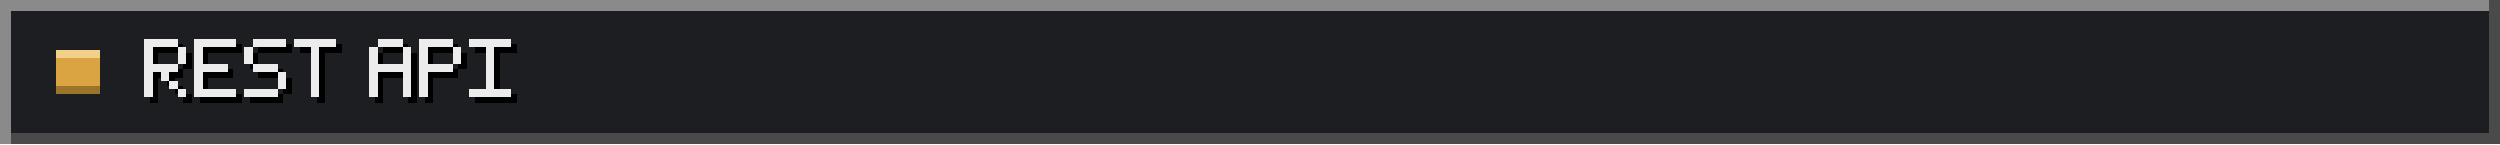
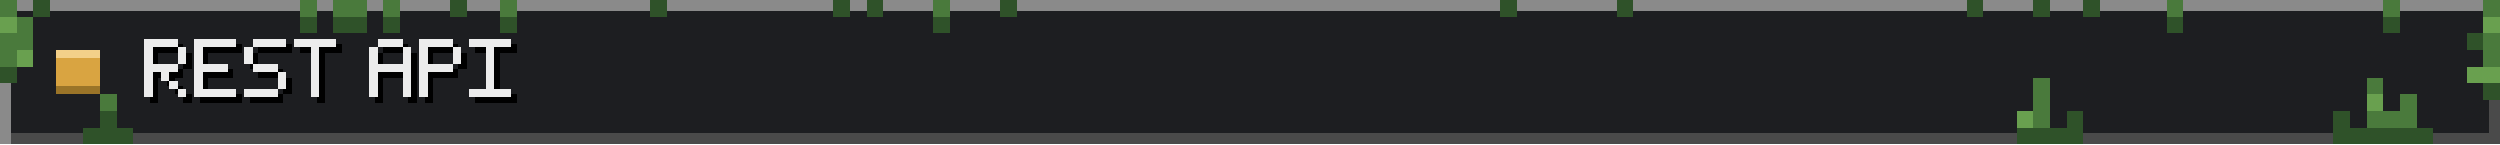
<svg xmlns="http://www.w3.org/2000/svg" width="900" height="52" viewBox="0 0 900 52" shape-rendering="crispEdges" role="img" aria-label="REST API">
  <style />
  <rect width="900" height="52" fill="#1d1e21" />
  <rect width="900" height="4" fill="#8a8a8a" />
  <rect y="48" width="900" height="4" fill="#4a4a4a" />
  <rect width="4" height="52" fill="#8a8a8a" />
  <rect x="896" width="4" height="52" fill="#4a4a4a" />
  <rect x="20" y="18" width="16" height="16" fill="#d9a441" />
  <rect x="20" y="18" width="16" height="3" fill="#f3d089" />
  <rect x="20" y="31" width="16" height="3" fill="#9a7428" />
  <path fill="#000000" d="M54 16h12v3h-12zM54 19h3v3h-3zM66 19h3v3h-3zM54 22h3v3h-3zM66 22h3v3h-3zM54 25h12v3h-12zM54 28h3v3h-3zM60 28h3v3h-3zM54 31h3v3h-3zM63 31h3v3h-3zM54 34h3v3h-3zM66 34h3v3h-3zM72 16h15v3h-15zM72 19h3v3h-3zM72 22h3v3h-3zM72 25h12v3h-12zM72 28h3v3h-3zM72 31h3v3h-3zM72 34h15v3h-15zM93 16h12v3h-12zM90 19h3v3h-3zM90 22h3v3h-3zM93 25h9v3h-9zM102 28h3v3h-3zM102 31h3v3h-3zM90 34h12v3h-12zM108 16h15v3h-15zM114 19h3v3h-3zM114 22h3v3h-3zM114 25h3v3h-3zM114 28h3v3h-3zM114 31h3v3h-3zM114 34h3v3h-3zM138 16h9v3h-9zM135 19h3v3h-3zM147 19h3v3h-3zM135 22h3v3h-3zM147 22h3v3h-3zM135 25h15v3h-15zM135 28h3v3h-3zM147 28h3v3h-3zM135 31h3v3h-3zM147 31h3v3h-3zM135 34h3v3h-3zM147 34h3v3h-3zM153 16h12v3h-12zM153 19h3v3h-3zM165 19h3v3h-3zM153 22h3v3h-3zM165 22h3v3h-3zM153 25h12v3h-12zM153 28h3v3h-3zM153 31h3v3h-3zM153 34h3v3h-3zM171 16h15v3h-15zM177 19h3v3h-3zM177 22h3v3h-3zM177 25h3v3h-3zM177 28h3v3h-3zM177 31h3v3h-3zM171 34h15v3h-15z" />
  <path fill="#ececec" d="M52 14h12v3h-12zM52 17h3v3h-3zM64 17h3v3h-3zM52 20h3v3h-3zM64 20h3v3h-3zM52 23h12v3h-12zM52 26h3v3h-3zM58 26h3v3h-3zM52 29h3v3h-3zM61 29h3v3h-3zM52 32h3v3h-3zM64 32h3v3h-3zM70 14h15v3h-15zM70 17h3v3h-3zM70 20h3v3h-3zM70 23h12v3h-12zM70 26h3v3h-3zM70 29h3v3h-3zM70 32h15v3h-15zM91 14h12v3h-12zM88 17h3v3h-3zM88 20h3v3h-3zM91 23h9v3h-9zM100 26h3v3h-3zM100 29h3v3h-3zM88 32h12v3h-12zM106 14h15v3h-15zM112 17h3v3h-3zM112 20h3v3h-3zM112 23h3v3h-3zM112 26h3v3h-3zM112 29h3v3h-3zM112 32h3v3h-3zM136 14h9v3h-9zM133 17h3v3h-3zM145 17h3v3h-3zM133 20h3v3h-3zM145 20h3v3h-3zM133 23h15v3h-15zM133 26h3v3h-3zM145 26h3v3h-3zM133 29h3v3h-3zM145 29h3v3h-3zM133 32h3v3h-3zM145 32h3v3h-3zM151 14h12v3h-12zM151 17h3v3h-3zM163 17h3v3h-3zM151 20h3v3h-3zM163 20h3v3h-3zM151 23h12v3h-12zM151 26h3v3h-3zM151 29h3v3h-3zM151 32h3v3h-3zM169 14h15v3h-15zM175 17h3v3h-3zM175 20h3v3h-3zM175 23h3v3h-3zM175 26h3v3h-3zM175 29h3v3h-3zM169 32h15v3h-15z" />
+   <g id="vines">
+     <rect x="0" y="0" width="6" height="6" fill="#4a7a3c" />
+     <rect x="12" y="0" width="6" height="6" fill="#2f5229" />
+     <rect x="108" y="0" width="6" height="6" fill="#4a7a3c" />
+     <rect x="120" y="0" width="6" height="6" fill="#4a7a3c" />
+     <rect x="126" y="0" width="6" height="6" fill="#4a7a3c" />
+     <rect x="138" y="0" width="6" height="6" fill="#4a7a3c" />
+     <rect x="162" y="0" width="6" height="6" fill="#2f5229" />
+     <rect x="180" y="0" width="6" height="6" fill="#4a7a3c" />
+     <rect x="234" y="0" width="6" height="6" fill="#2f5229" />
+     <rect x="300" y="0" width="6" height="6" fill="#2f5229" />
+     <rect x="312" y="0" width="6" height="6" fill="#2f5229" />
+     <rect x="336" y="0" width="6" height="6" fill="#4a7a3c" />
+     <rect x="360" y="0" width="6" height="6" fill="#2f5229" />
+     <rect x="540" y="0" width="6" height="6" fill="#2f5229" />
+     <rect x="582" y="0" width="6" height="6" fill="#2f5229" />
+     <rect x="708" y="0" width="6" height="6" fill="#2f5229" />
+     <rect x="732" y="0" width="6" height="6" fill="#2f5229" />
+     <rect x="750" y="0" width="6" height="6" fill="#2f5229" />
+     <rect x="780" y="0" width="6" height="6" fill="#4a7a3c" />
+     <rect x="858" y="0" width="6" height="6" fill="#4a7a3c" />
+     <rect x="894" y="0" width="6" height="6" fill="#4a7a3c" />
+     <rect x="0" y="6" width="6" height="6" fill="#69a04f" />
+     <rect x="6" y="6" width="6" height="6" fill="#4a7a3c" />
+     <rect x="108" y="6" width="6" height="6" fill="#2f5229" />
+     <rect x="120" y="6" width="6" height="6" fill="#2f5229" />
+     <rect x="126" y="6" width="6" height="6" fill="#2f5229" />
+     <rect x="138" y="6" width="6" height="6" fill="#2f5229" />
+     <rect x="180" y="6" width="6" height="6" fill="#2f5229" />
+     <rect x="336" y="6" width="6" height="6" fill="#2f5229" />
+     <rect x="780" y="6" width="6" height="6" fill="#2f5229" />
+     <rect x="858" y="6" width="6" height="6" fill="#2f5229" />
+     <rect x="894" y="6" width="6" height="6" fill="#69a04f" />
+     <rect x="0" y="12" width="6" height="6" fill="#4a7a3c" />
+     <rect x="6" y="12" width="6" height="6" fill="#4a7a3c" />
+     <rect x="888" y="12" width="6" height="6" fill="#2f5229" />
+     <rect x="894" y="12" width="6" height="6" fill="#4a7a3c" />
+     <rect x="0" y="18" width="6" height="6" fill="#4a7a3c" />
+     <rect x="6" y="18" width="6" height="6" fill="#69a04f" />
+     <rect x="894" y="18" width="6" height="6" fill="#4a7a3c" />
+     <rect x="0" y="24" width="6" height="6" fill="#2f5229" />
+     <rect x="888" y="24" width="6" height="6" fill="#69a04f" />
+     <rect x="894" y="24" width="6" height="6" fill="#69a04f" />
+     <rect x="732" y="28" width="6" height="6" fill="#4a7a3c" />
+     <rect x="852" y="28" width="6" height="6" fill="#4a7a3c" />
+     <rect x="894" y="30" width="6" height="6" fill="#2f5229" />
+     <rect x="36" y="34" width="6" height="6" fill="#4a7a3c" />
+     <rect x="732" y="34" width="6" height="6" fill="#4a7a3c" />
+     <rect x="852" y="34" width="6" height="6" fill="#69a04f" />
+     <rect x="864" y="34" width="6" height="6" fill="#4a7a3c" />
+     <rect x="36" y="40" width="6" height="6" fill="#2f5229" />
+     <rect x="726" y="40" width="6" height="6" fill="#69a04f" />
+     <rect x="732" y="40" width="6" height="6" fill="#4a7a3c" />
+     <rect x="744" y="40" width="6" height="6" fill="#2f5229" />
+     <rect x="840" y="40" width="6" height="6" fill="#2f5229" />
+     <rect x="852" y="40" width="6" height="6" fill="#4a7a3c" />
+     <rect x="858" y="40" width="6" height="6" fill="#4a7a3c" />
+     <rect x="864" y="40" width="6" height="6" fill="#4a7a3c" />
+     <rect x="30" y="46" width="6" height="6" fill="#2f5229" />
+     <rect x="36" y="46" width="6" height="6" fill="#2f5229" />
+     <rect x="42" y="46" width="6" height="6" fill="#2f5229" />
+     <rect x="726" y="46" width="6" height="6" fill="#2f5229" />
+     <rect x="732" y="46" width="6" height="6" fill="#2f5229" />
+     <rect x="738" y="46" width="6" height="6" fill="#2f5229" />
+     <rect x="744" y="46" width="6" height="6" fill="#2f5229" />
+     <rect x="840" y="46" width="6" height="6" fill="#2f5229" />
+     <rect x="846" y="46" width="6" height="6" fill="#2f5229" />
+     <rect x="852" y="46" width="6" height="6" fill="#2f5229" />
+     <rect x="858" y="46" width="6" height="6" fill="#2f5229" />
+     <rect x="864" y="46" width="6" height="6" fill="#2f5229" />
+     <rect x="870" y="46" width="6" height="6" fill="#2f5229" />
+   </g>
</svg>
